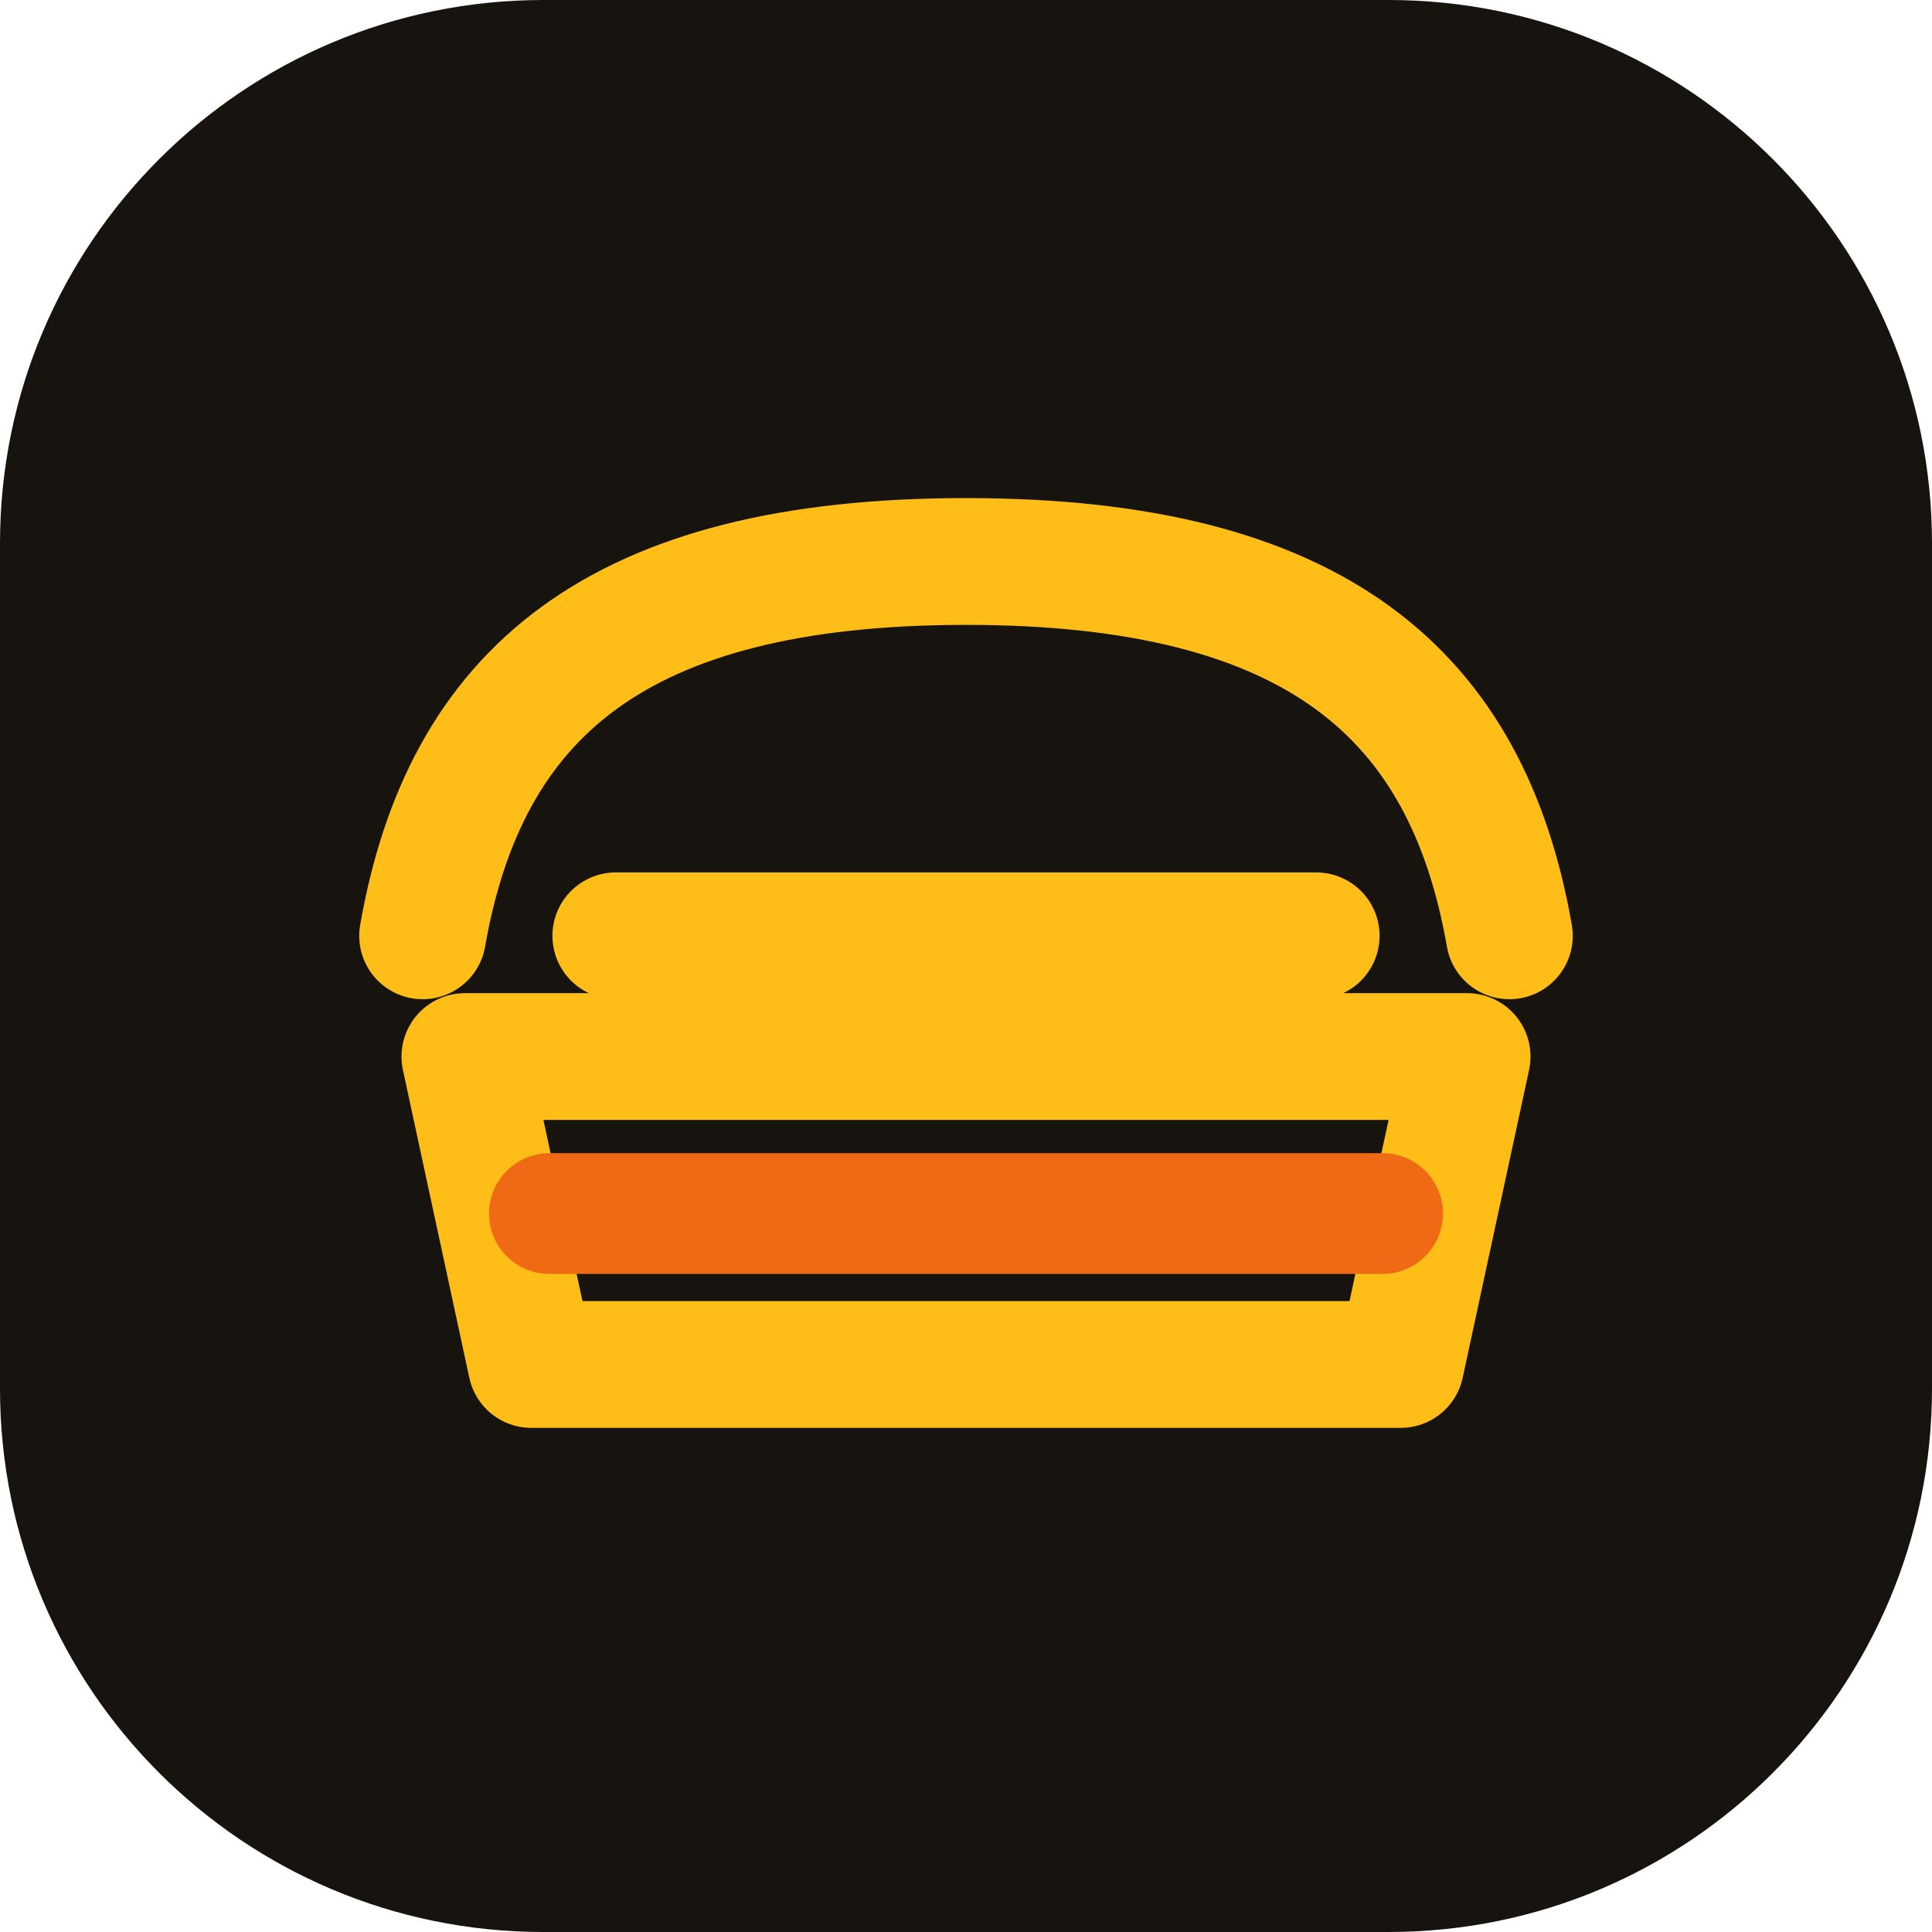
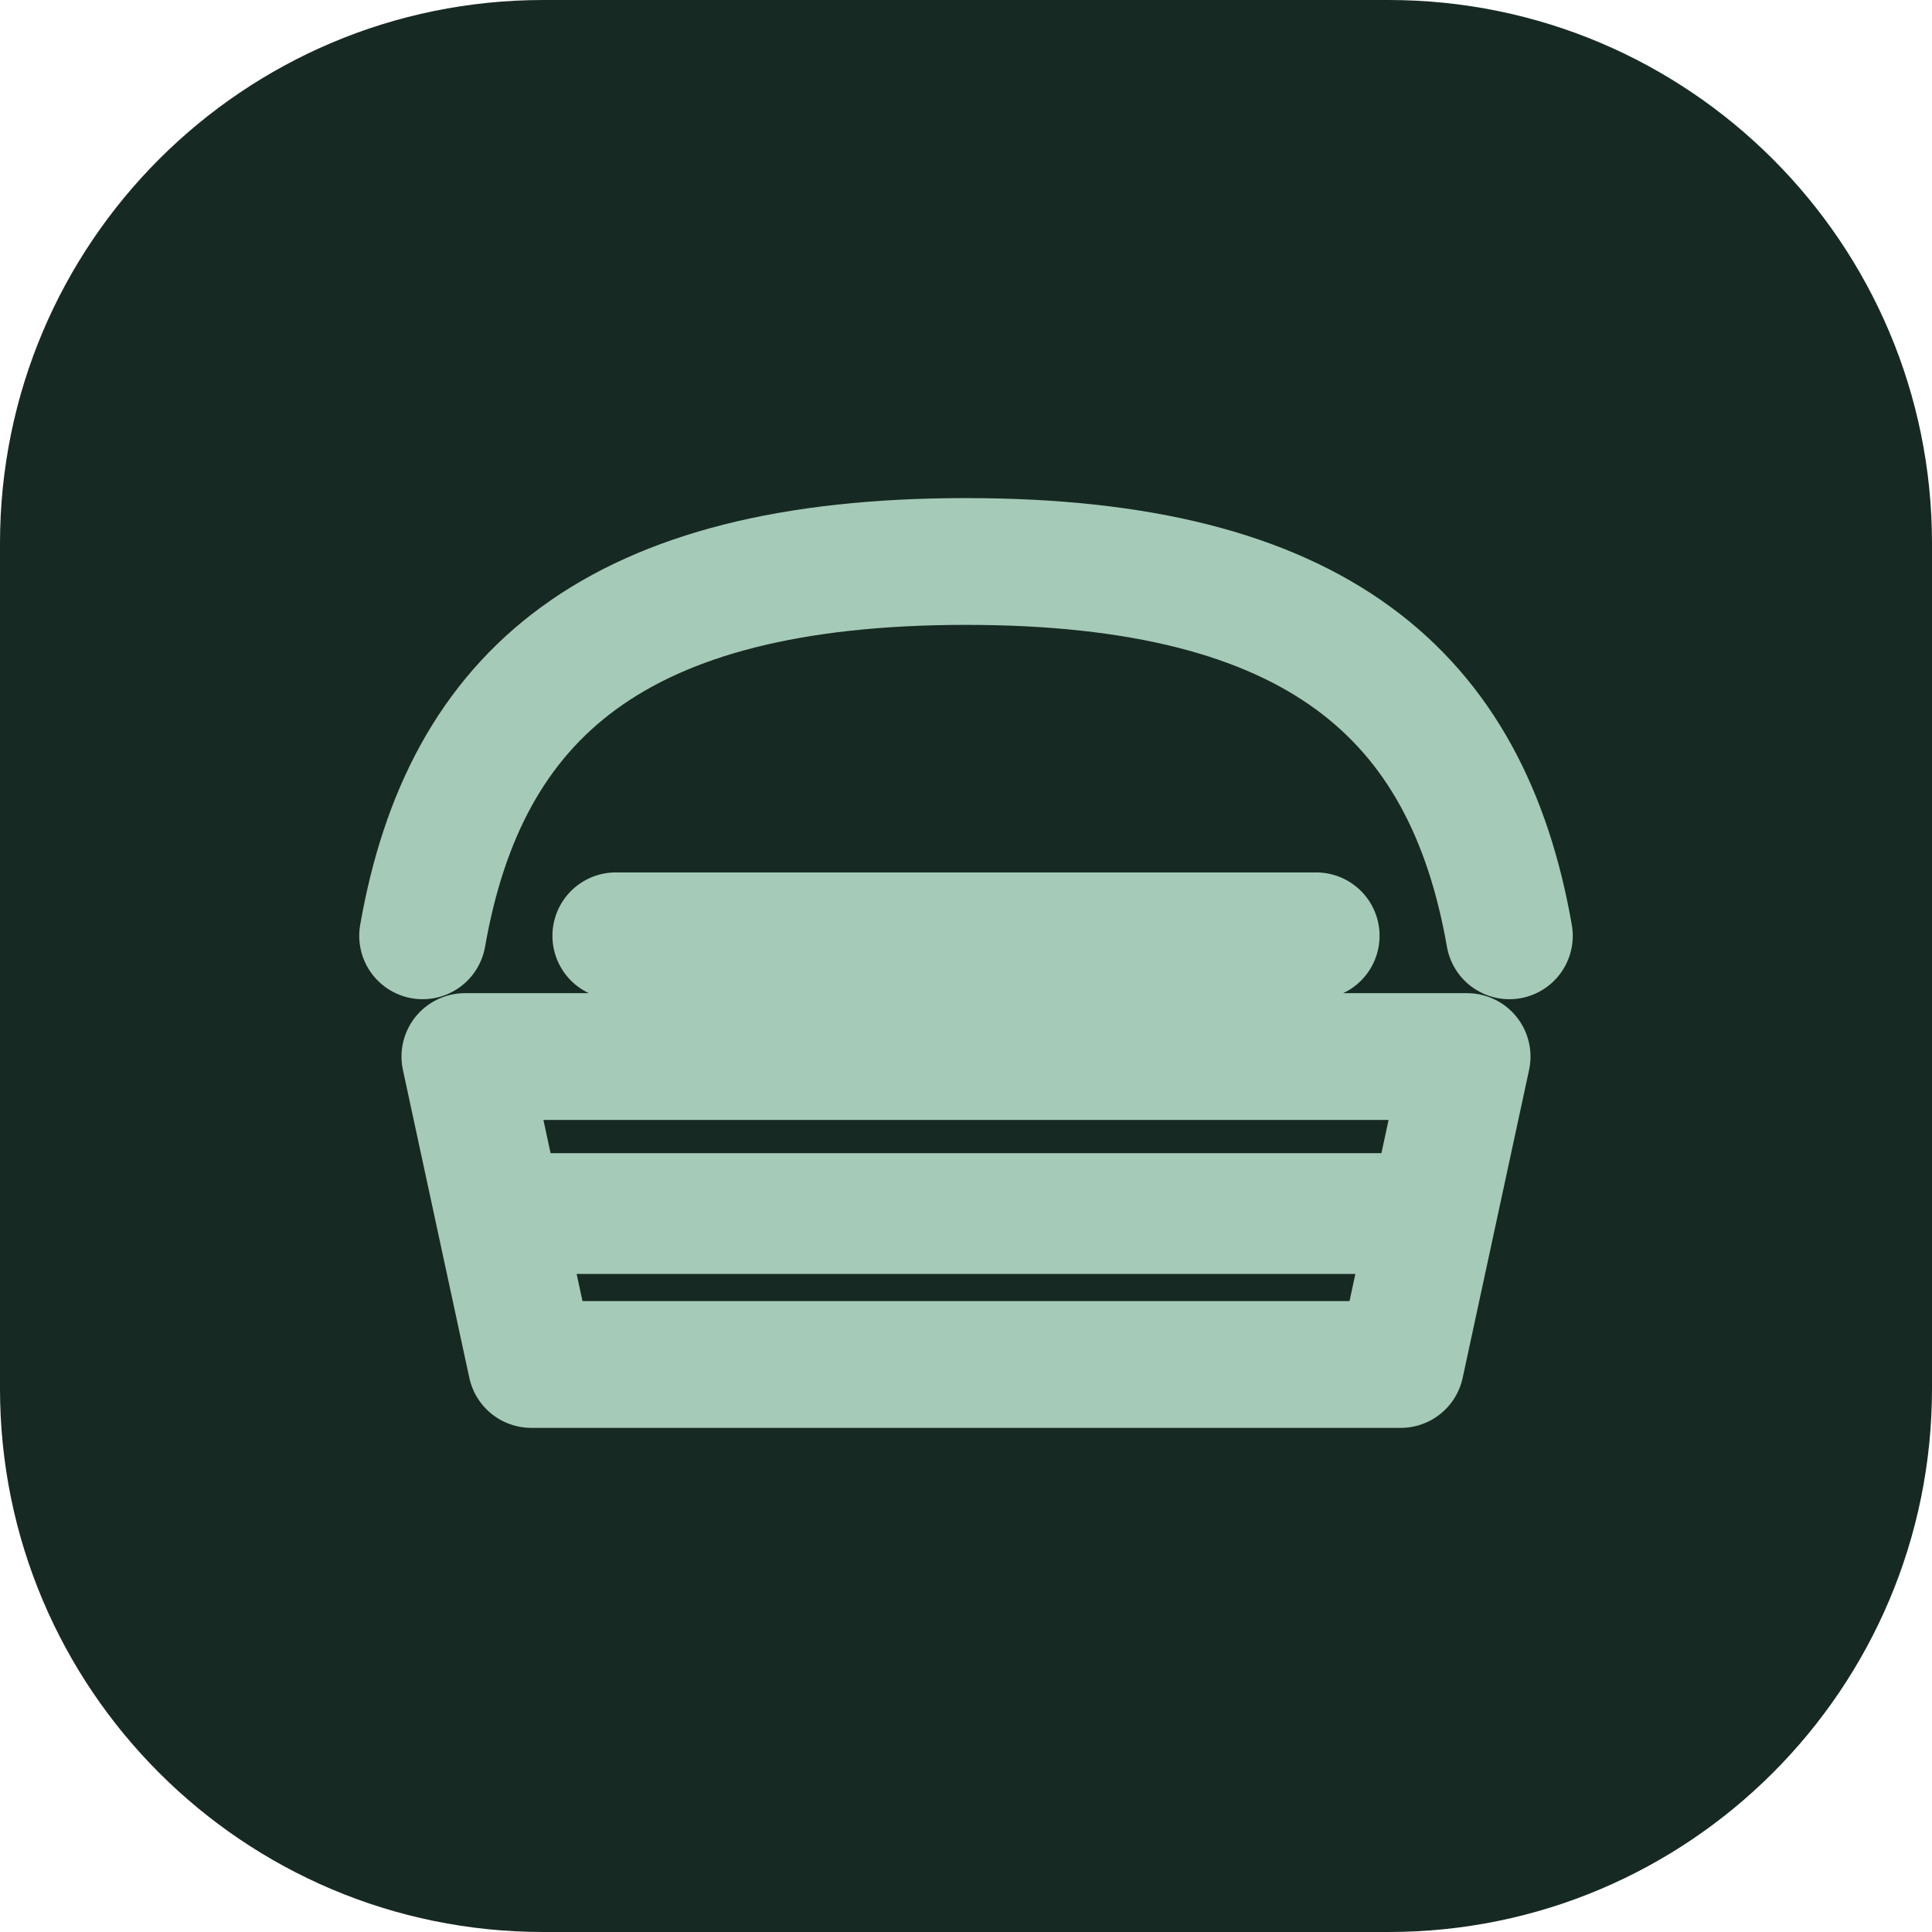
<svg xmlns="http://www.w3.org/2000/svg" viewBox="0 0 32 32">
-   <rect width="32" height="32" rx="9" fill="#17130e" />
-   <path d="M7 15.5c.7-4 3.2-6.2 9-6.2s8.3 2.2 9 6.2M7.7 17.5h16.6l-1.1 5.1H8.8l-1.1-5.1Zm2.5-2h11.6" fill="none" stroke="#ffbd18" stroke-width="2.1" stroke-linecap="round" stroke-linejoin="round" />
-   <path d="M9.1 20.1h13.8" stroke="#f06a16" stroke-width="2" stroke-linecap="round" />
+   <rect width="32" height="32" rx="9" fill="#172923" />
+   <path d="M7 15.5c.7-4 3.2-6.2 9-6.2s8.3 2.2 9 6.2M7.7 17.5h16.6l-1.1 5.1H8.8l-1.1-5.1Zm2.5-2h11.6" fill="none" stroke="#a5cbb8" stroke-width="2.1" stroke-linecap="round" stroke-linejoin="round" />
+   <path d="M9.1 20.1h13.8" stroke="#a5cbb8" stroke-width="2" stroke-linecap="round" />
</svg>
